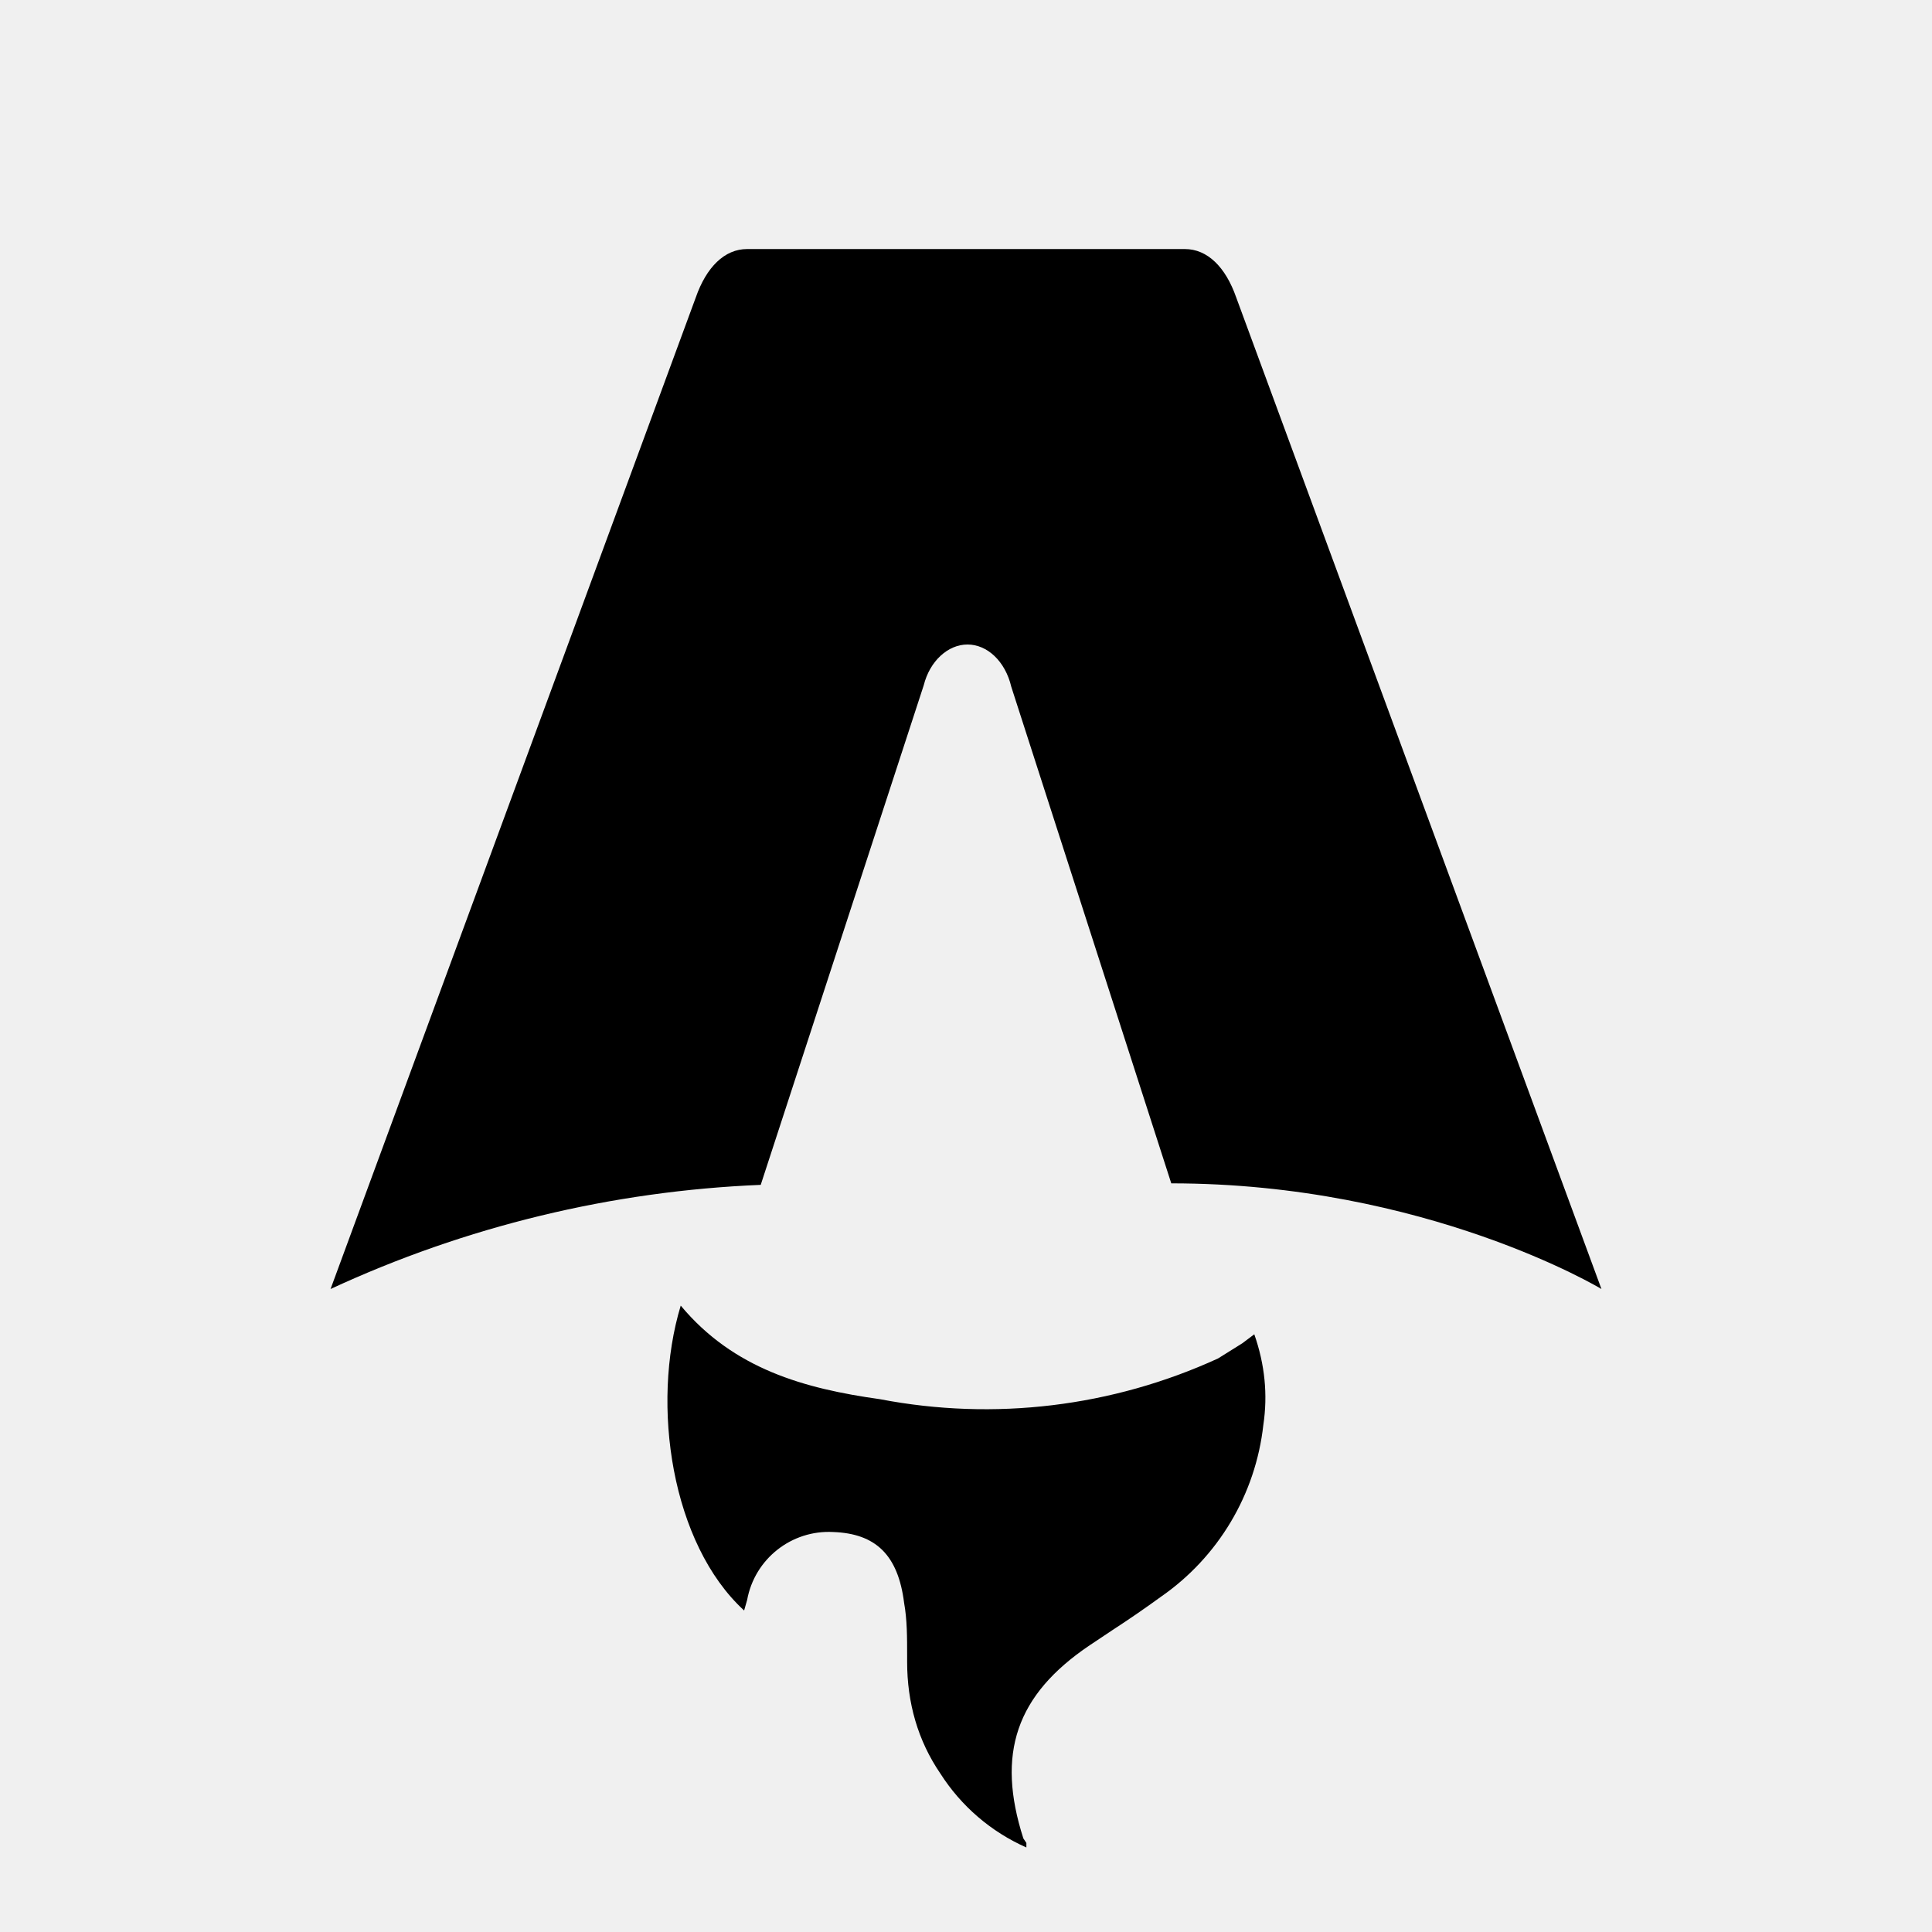
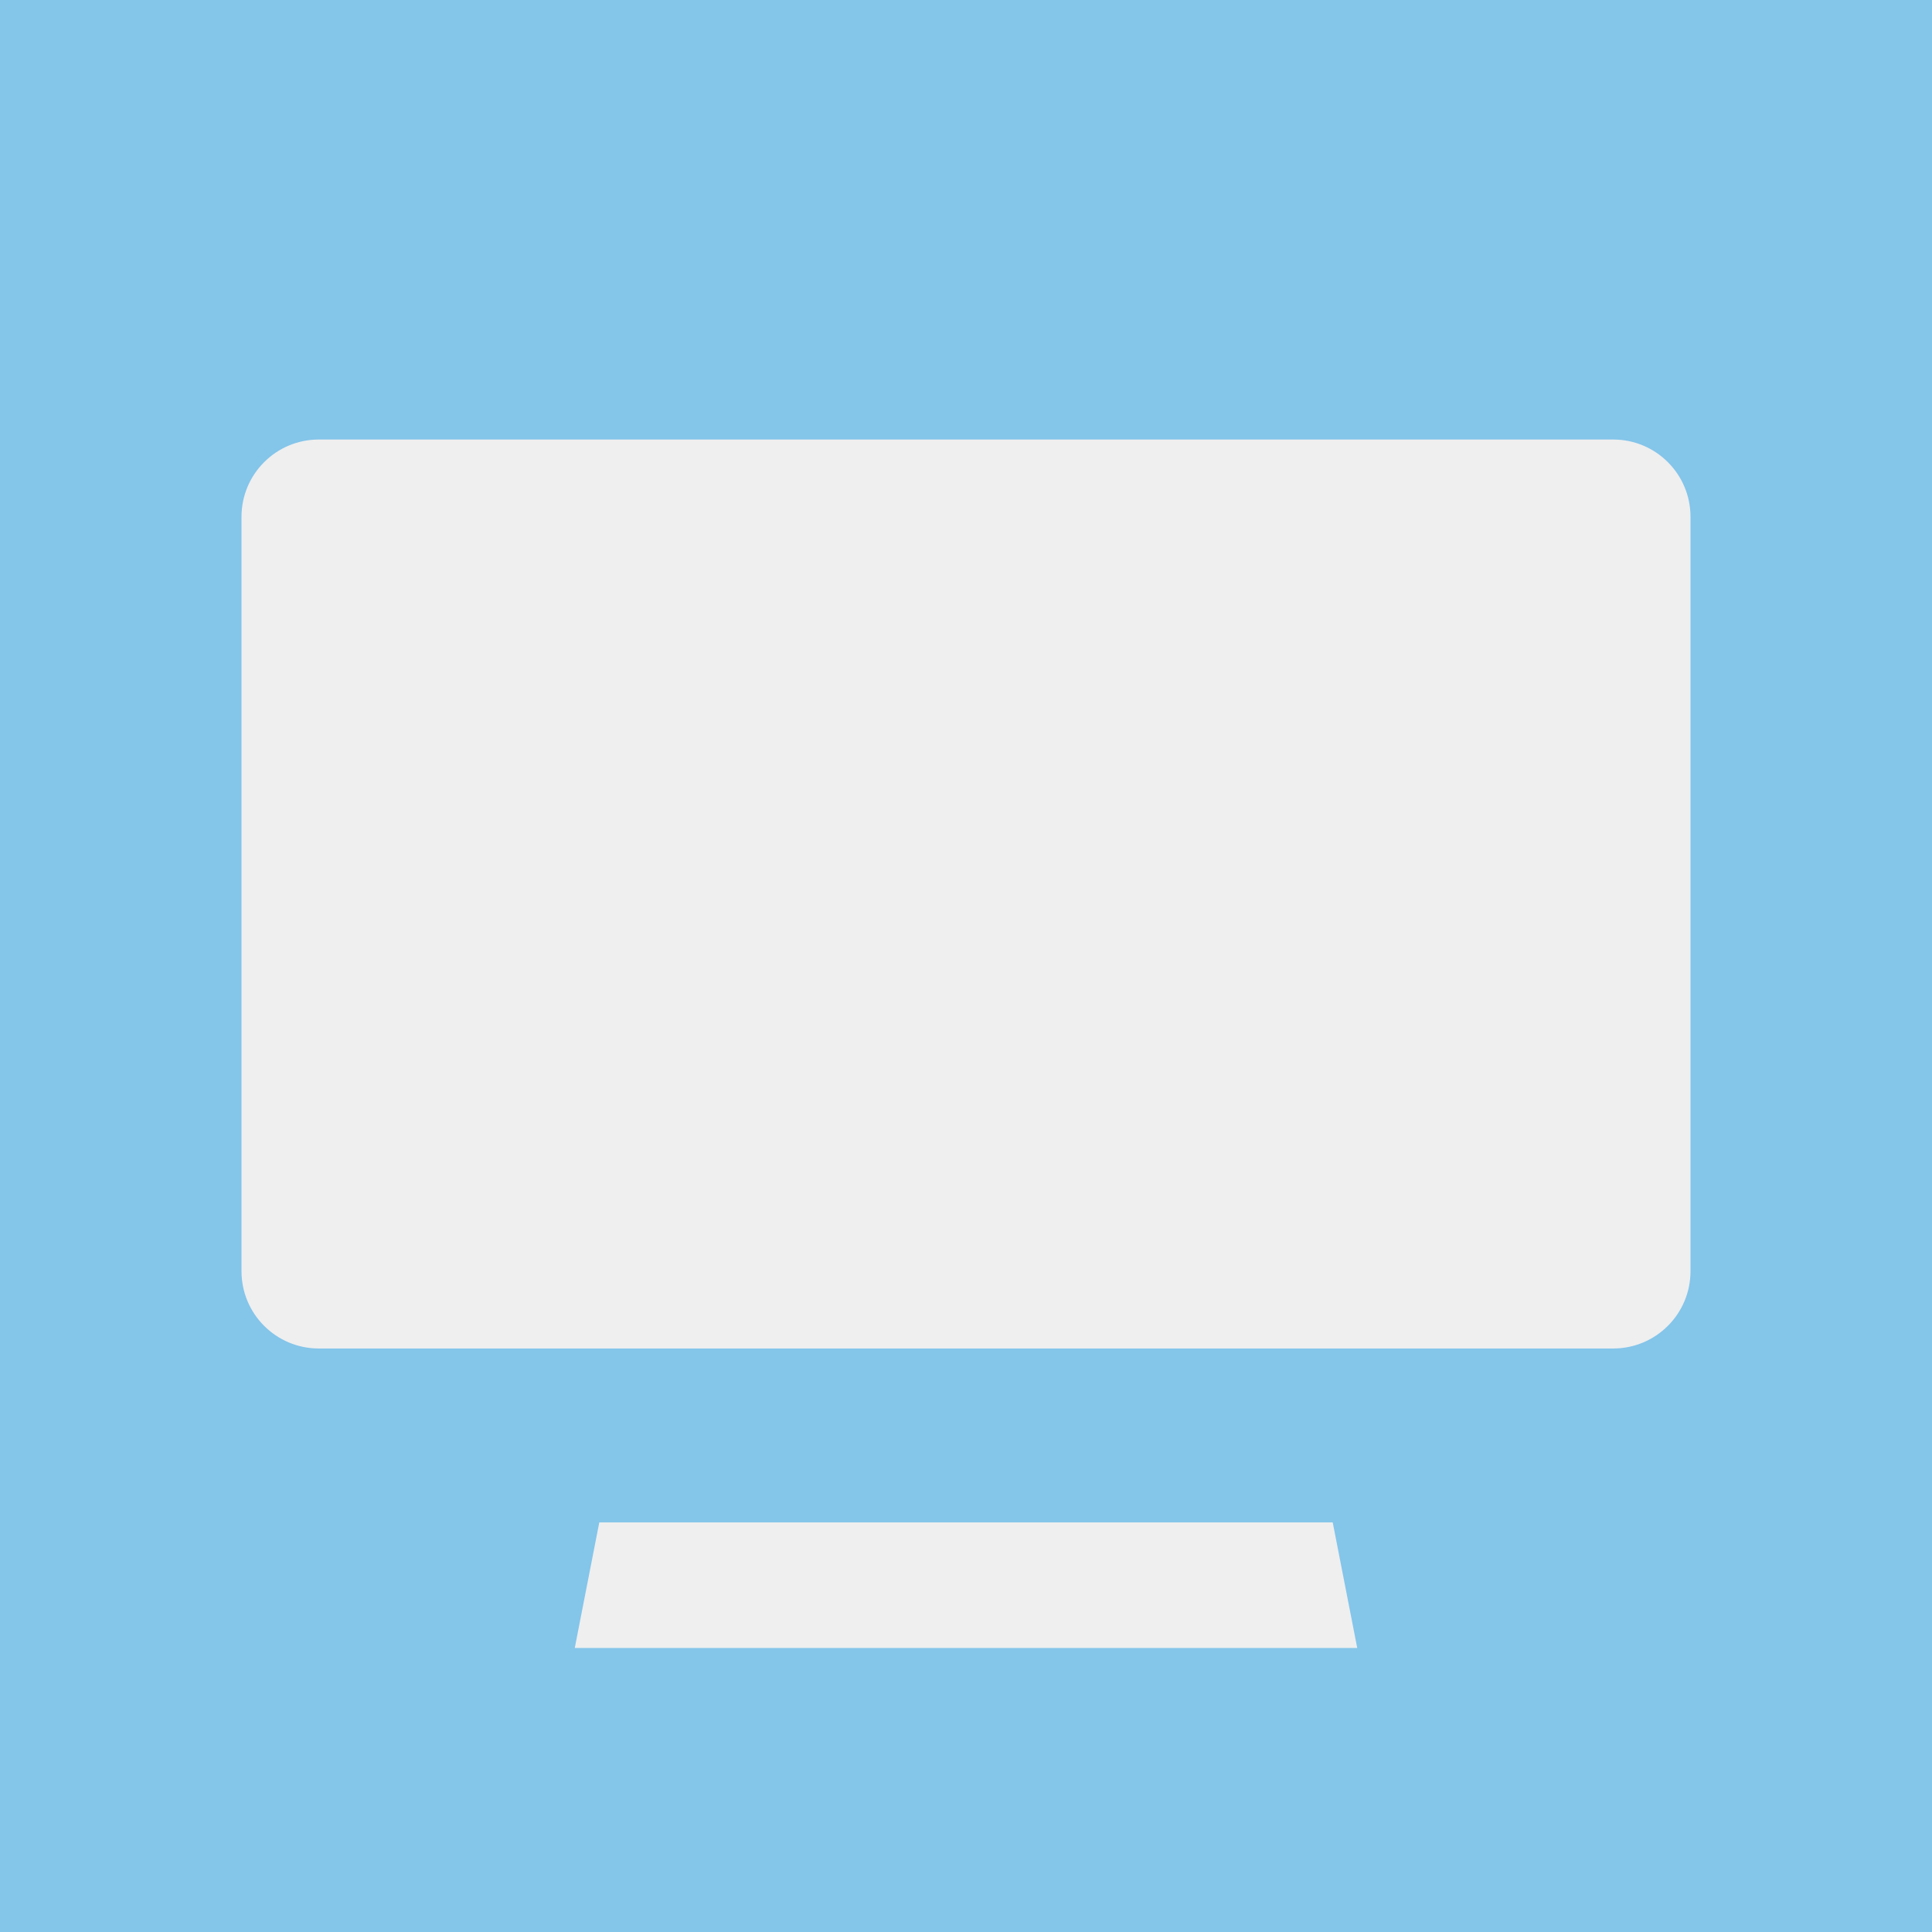
- <svg xmlns="http://www.w3.org/2000/svg" fill="none" viewBox="0 0 128 128">
-   <path d="M50.4 78.5a75.1 75.1 0 0 0-28.5 6.9l24.2-65.7c.7-2 1.9-3.2 3.4-3.2h29c1.5 0 2.7 1.2 3.4 3.2l24.2 65.7s-11.6-7-28.5-7L67 45.5c-.4-1.7-1.6-2.8-2.9-2.8-1.3 0-2.5 1.1-2.9 2.7L50.4 78.5Zm-1.1 28.2Zm-4.2-20.2c-2 6.6-.6 15.8 4.2 20.2a17.5 17.5 0 0 1 .2-.7 5.5 5.5 0 0 1 5.7-4.5c2.8.1 4.3 1.5 4.7 4.7.2 1.1.2 2.3.2 3.5v.4c0 2.7.7 5.2 2.2 7.4a13 13 0 0 0 5.7 4.9v-.3l-.2-.3c-1.8-5.6-.5-9.5 4.4-12.8l1.5-1a73 73 0 0 0 3.2-2.2 16 16 0 0 0 6.8-11.4c.3-2 .1-4-.6-6l-.8.6-1.6 1a37 37 0 0 1-22.4 2.7c-5-.7-9.7-2-13.2-6.2Z" />
-   <style>
-         path { fill: #000; }
-         @media (prefers-color-scheme: dark) {
-             path { fill: #FFF; }
-         }
-     </style>
+ <svg xmlns="http://www.w3.org/2000/svg" width="400" height="400" viewBox="0 0 400 400" fill="none">
+   <rect width="400" height="400" fill="#84C5EA" />
+   <rect x="50" y="91" width="300" height="188.19" rx="16" fill="#EFEFEF" />
+   <path d="M124.077 315.19H275.923L281 341.19H119L124.077 315.19Z" fill="#EFEFEF" />
</svg>
